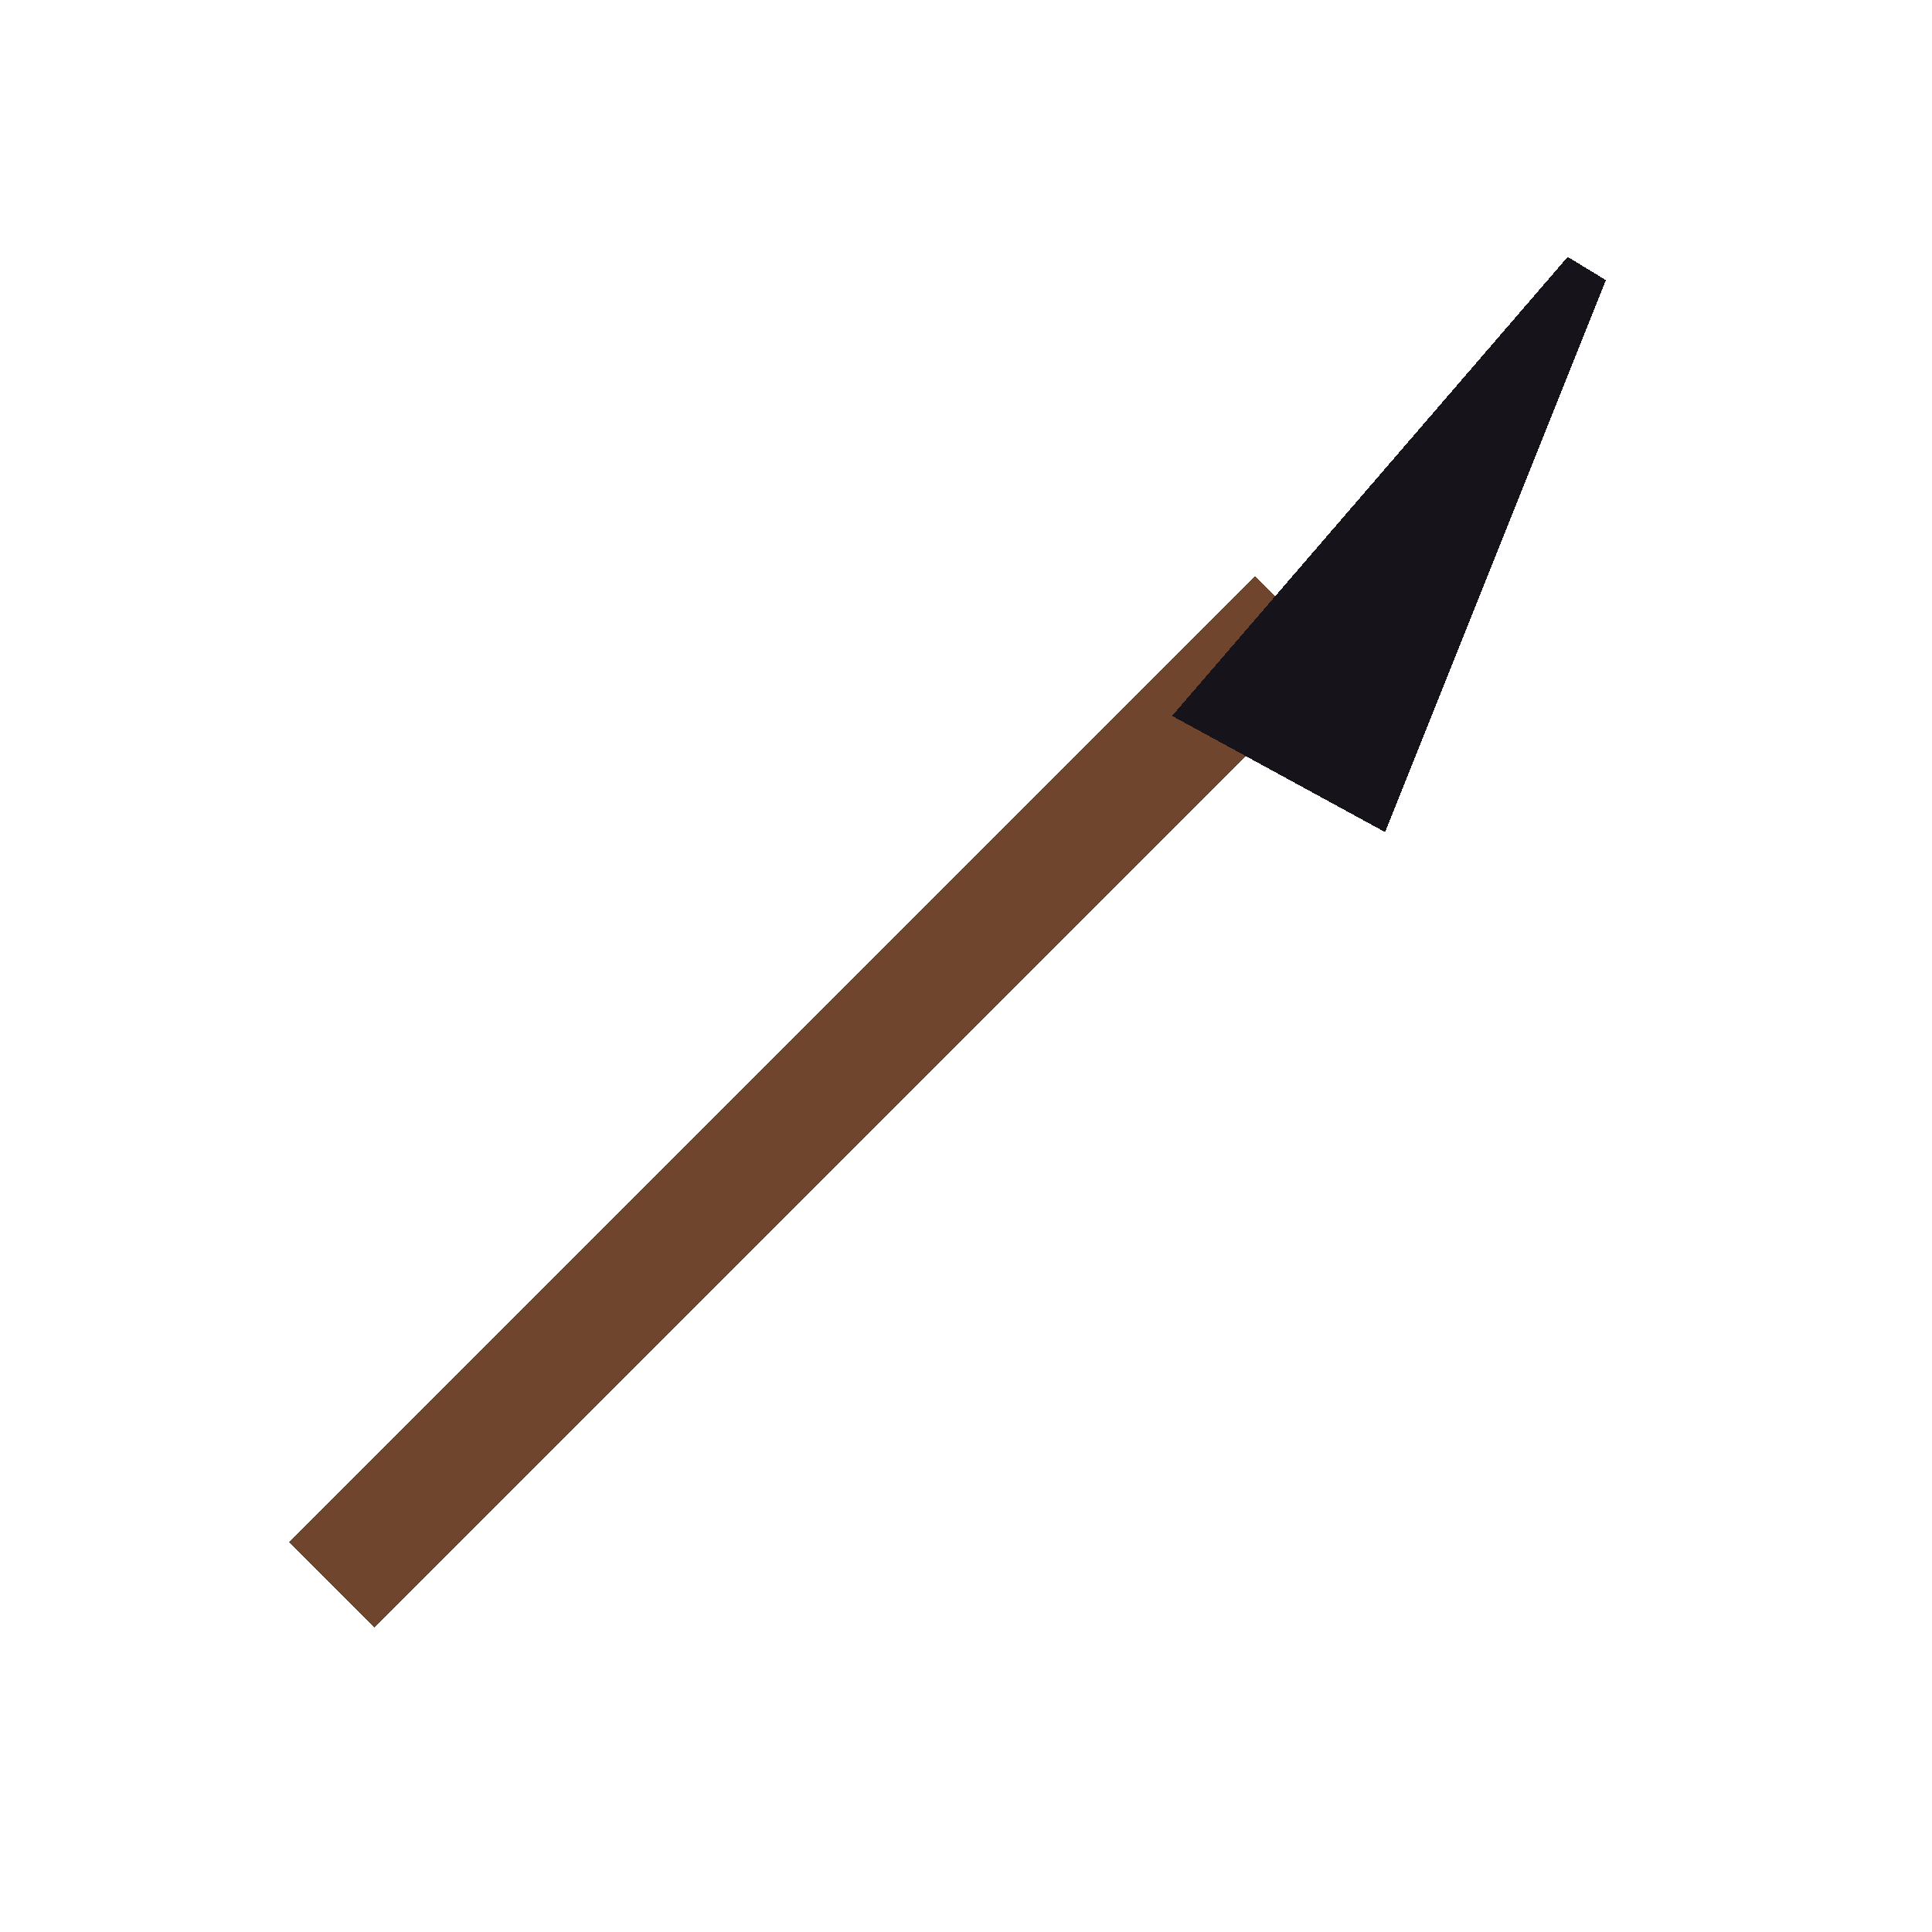
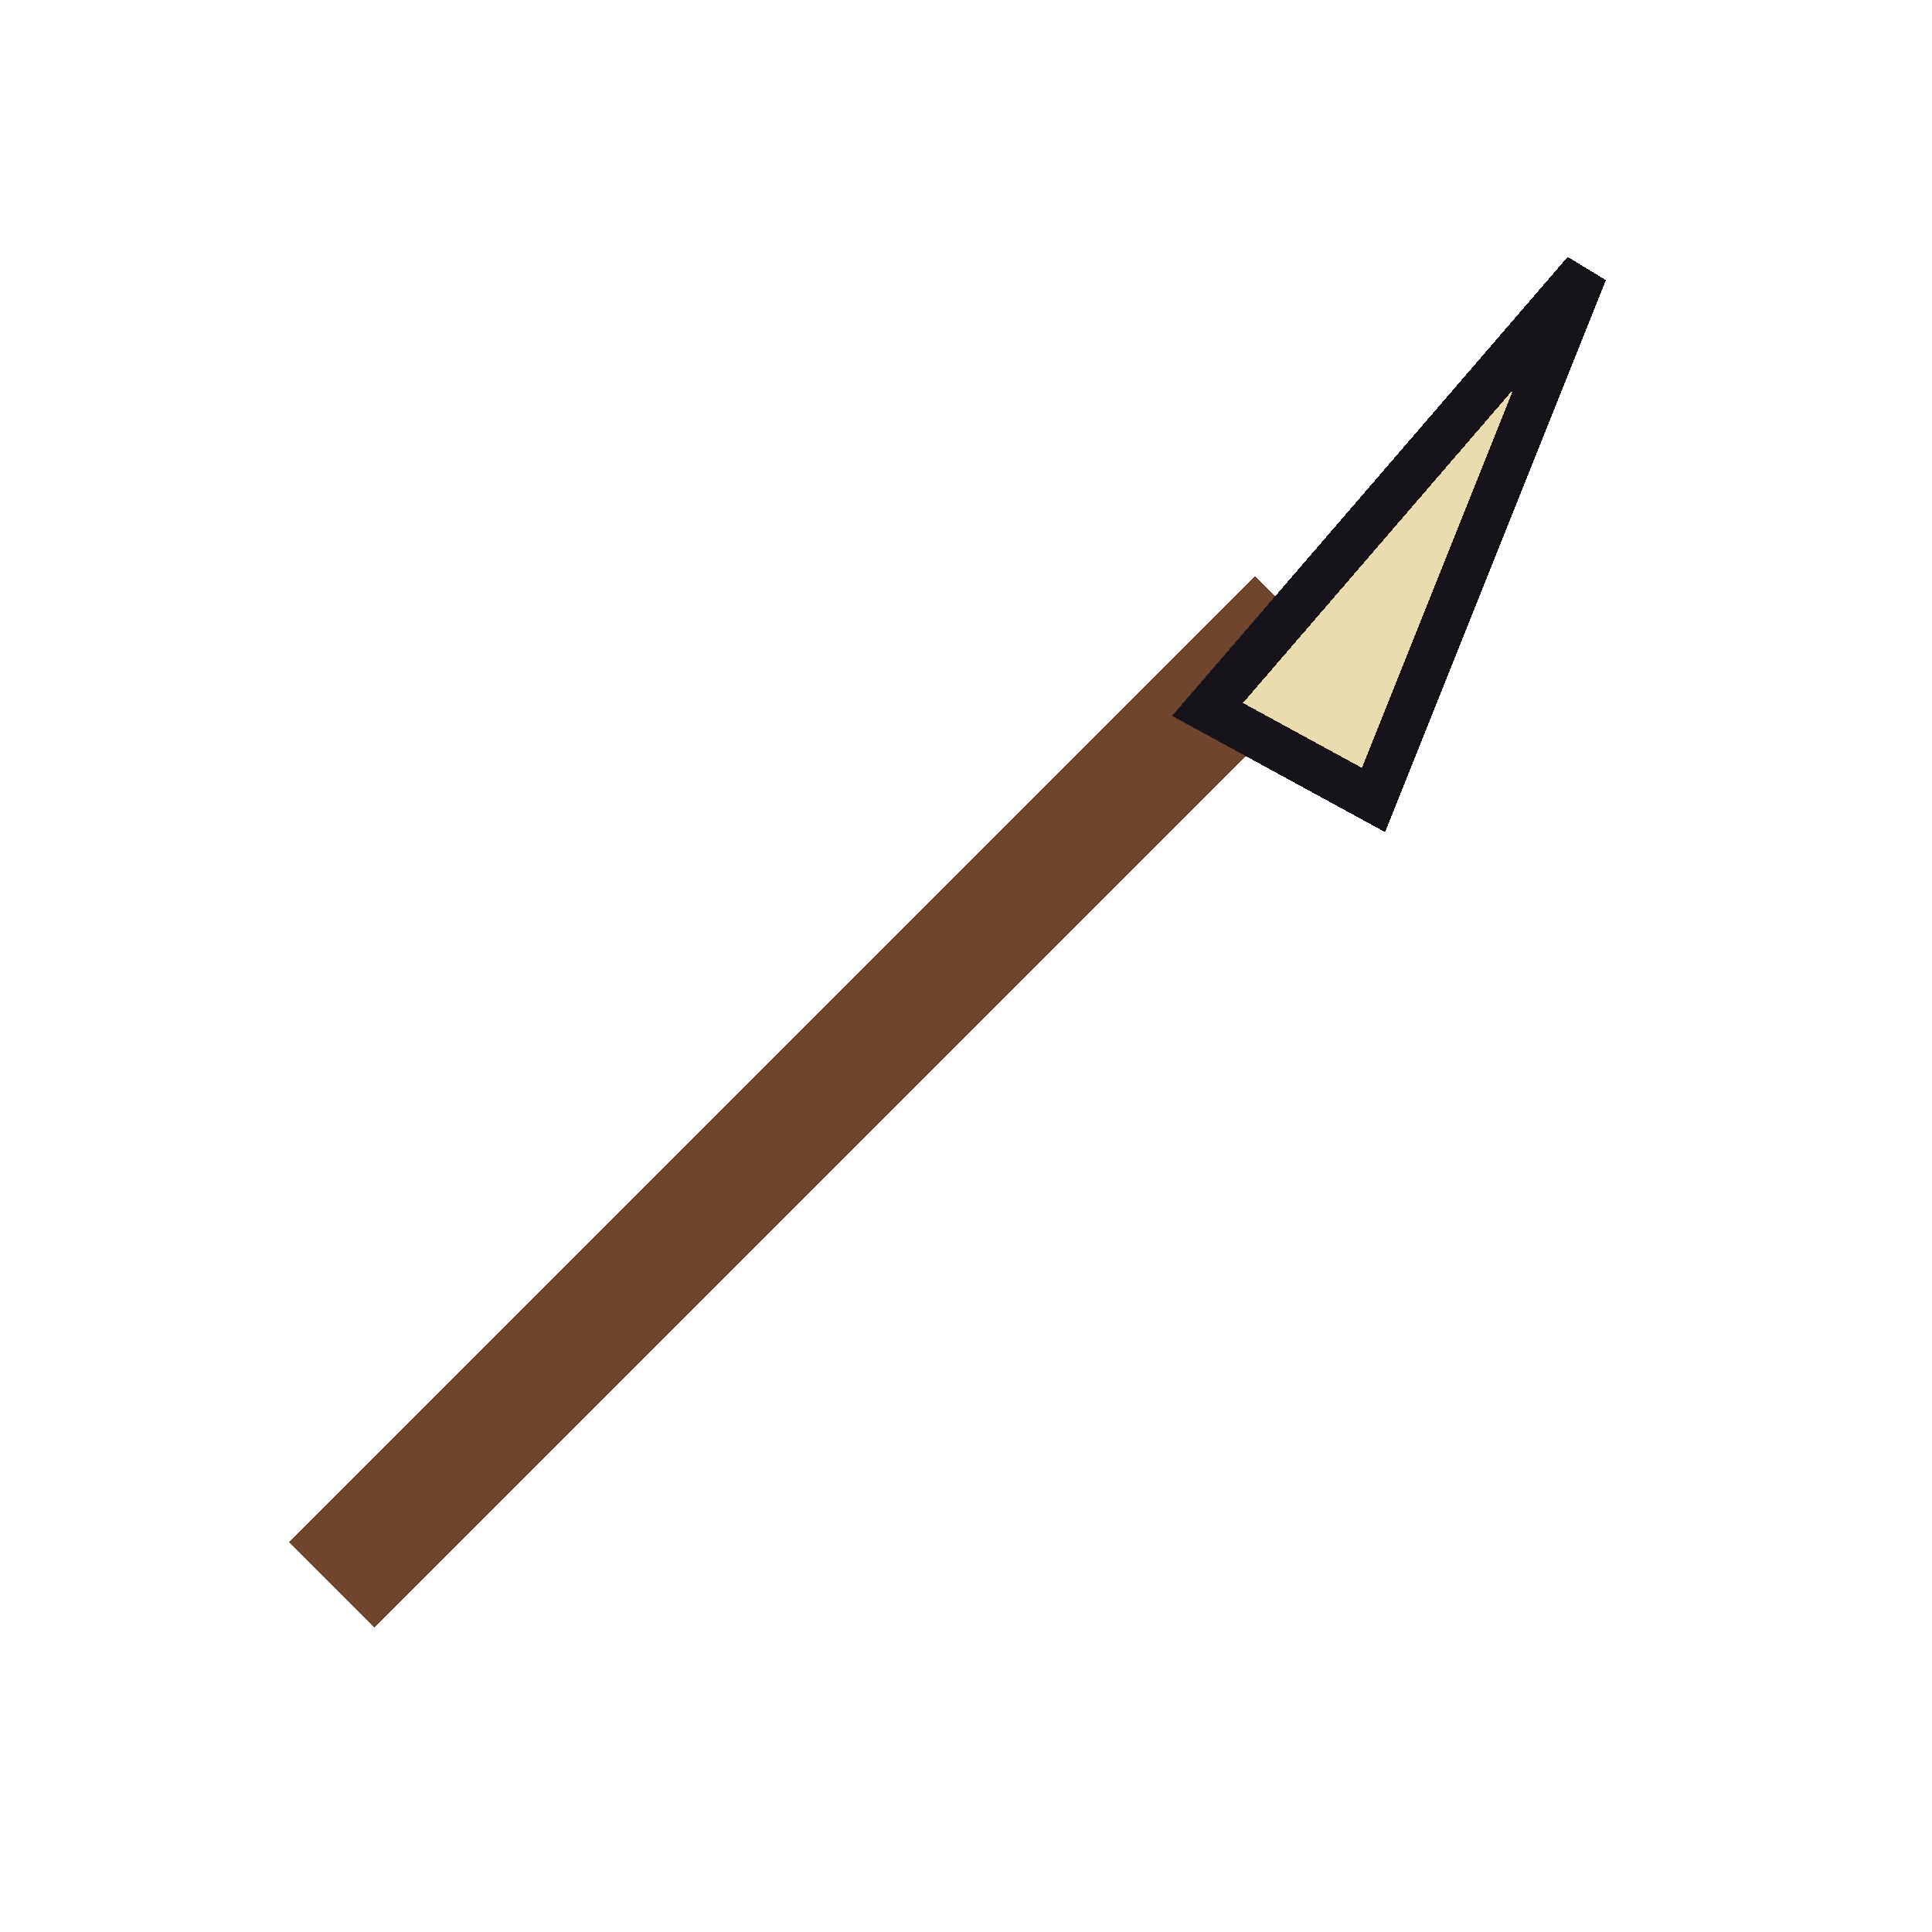
- <svg xmlns="http://www.w3.org/2000/svg" width="128" height="128" viewBox="0 0 128 128" shape-rendering="crispEdges">
+ <svg xmlns="http://www.w3.org/2000/svg" width="128" height="128" shape-rendering="crispEdges">
  <path d="M28 99L86 41" stroke="#70452e" stroke-width="8" />
-   <path d="M80 47L105 18 91 53z" fill="#17131b" stroke="#17131b" stroke-width="3" />
+   <path d="M80 47L105 18 91 53z" fill="#eadcae" stroke="#17131b" stroke-width="3" />
  <path d="M22 105l16-16" stroke="#70452e" stroke-width="8" />
</svg>
